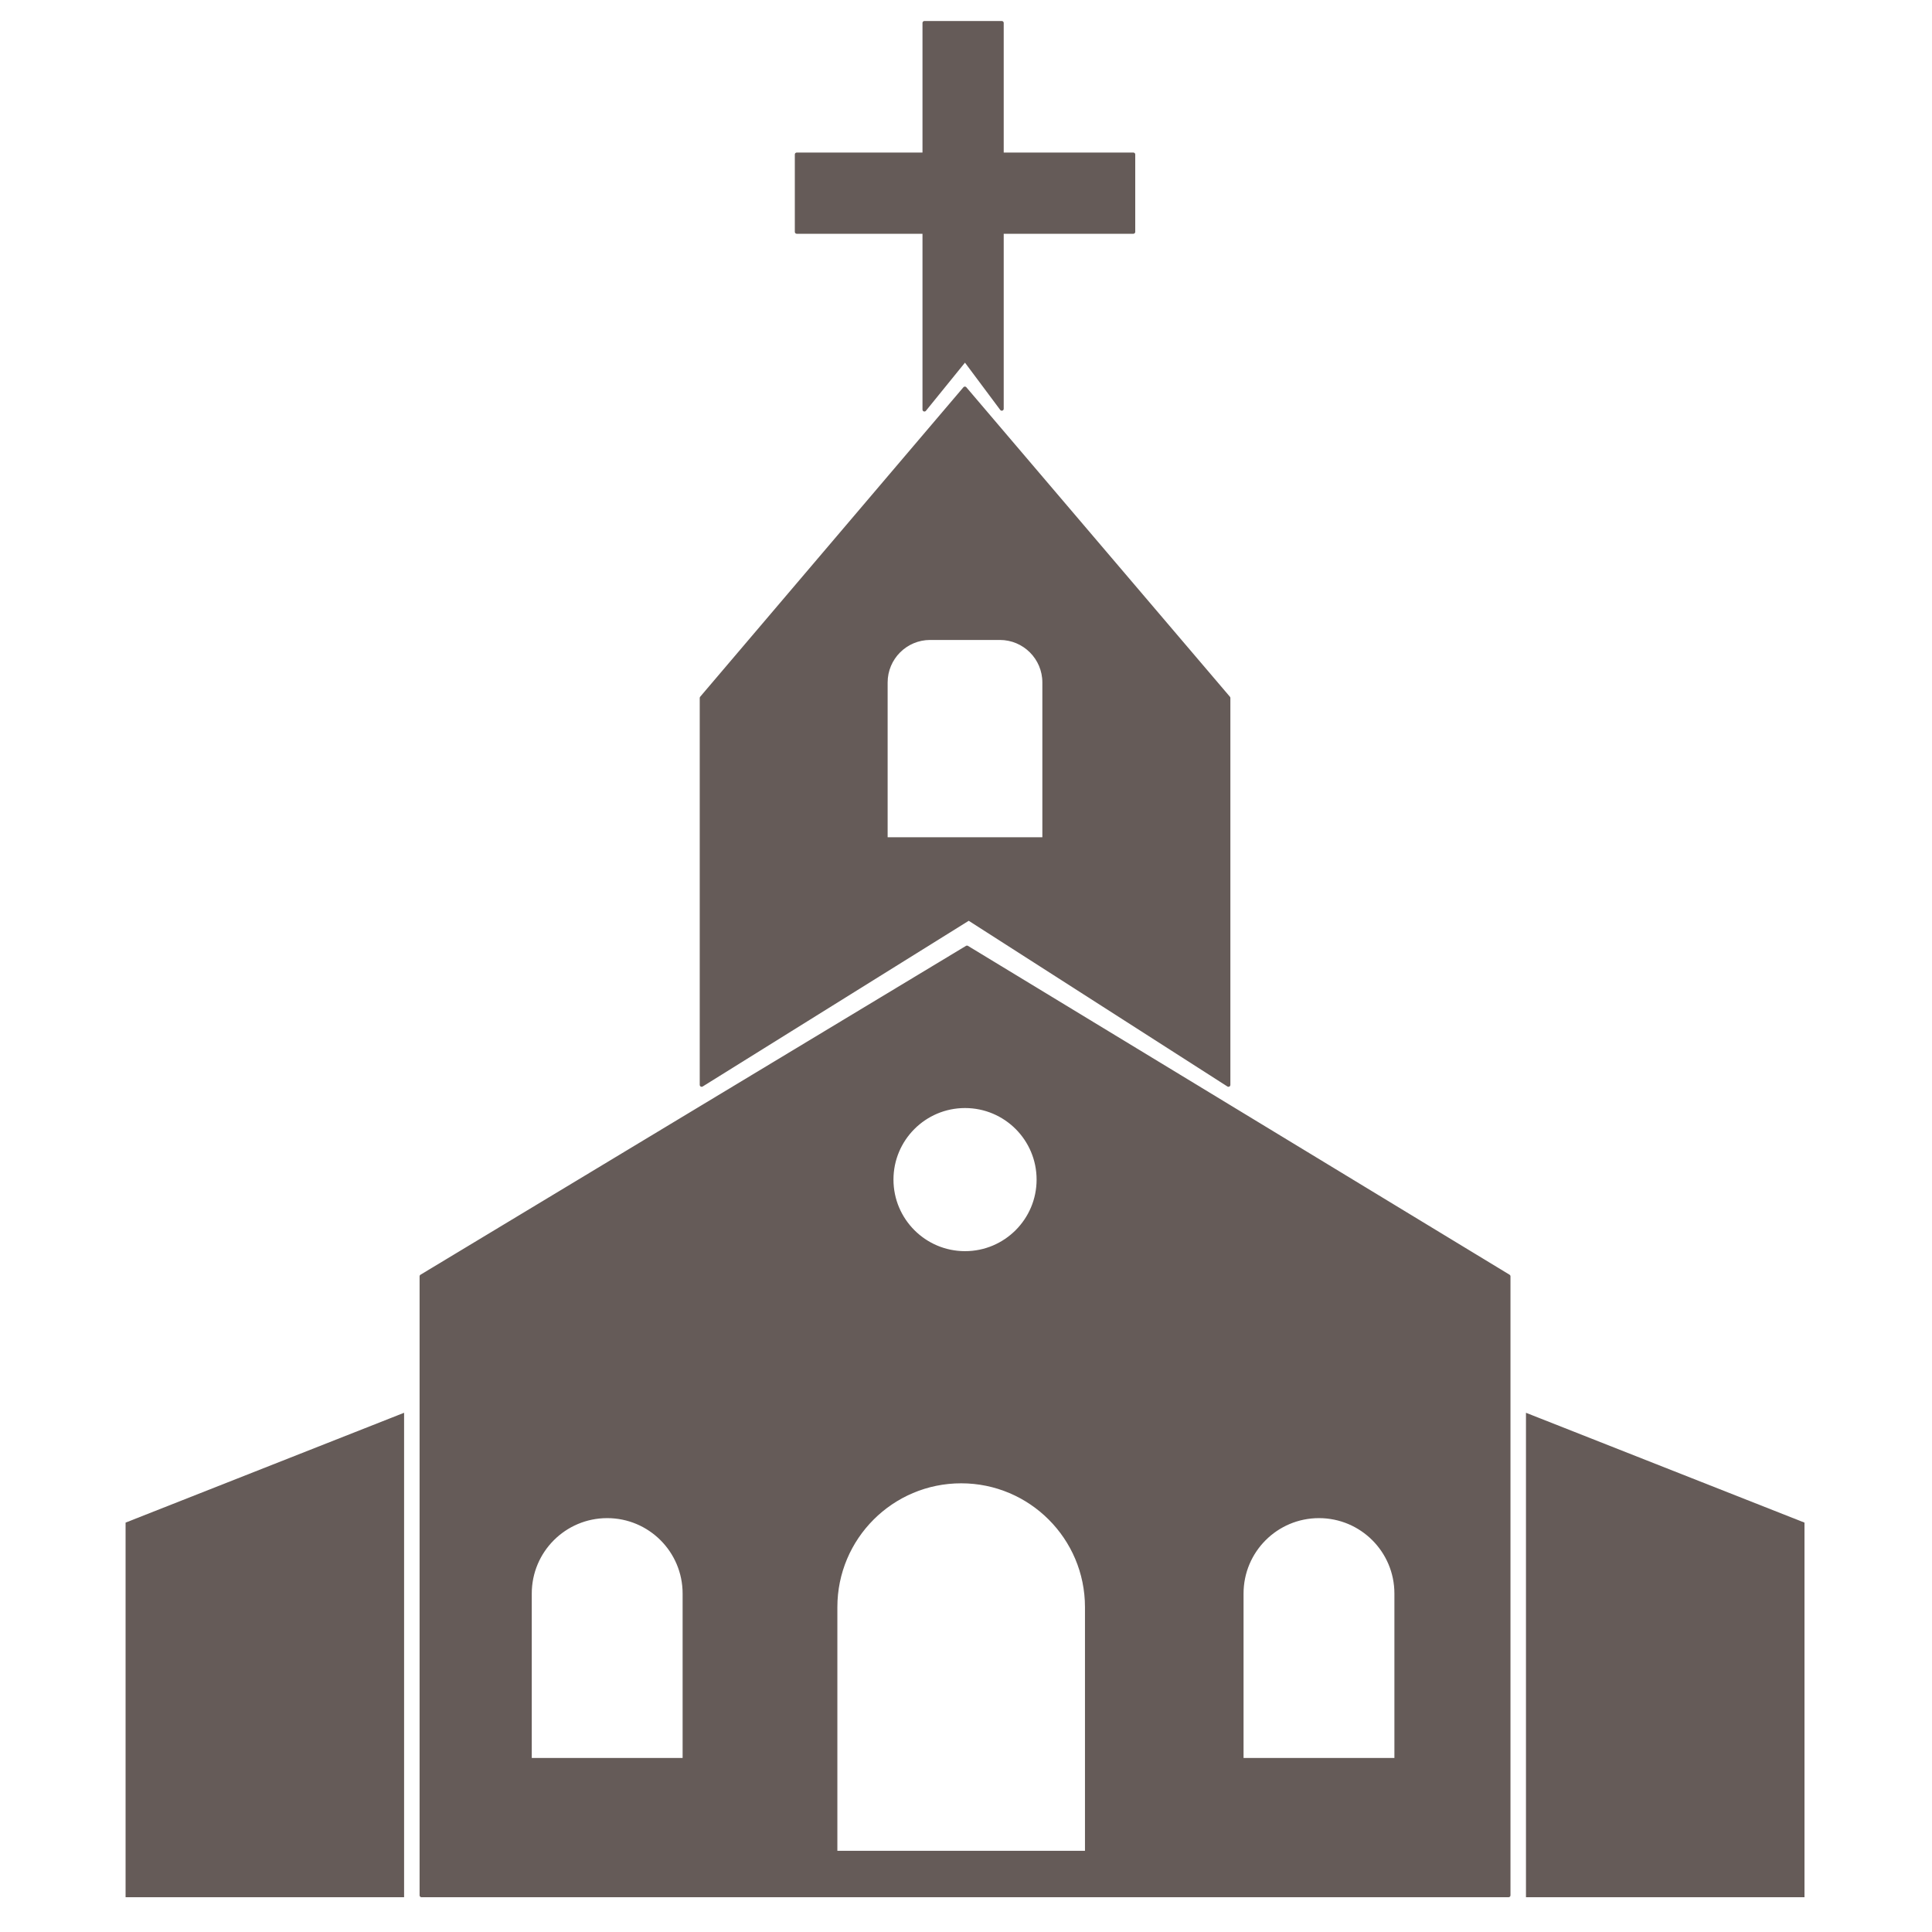
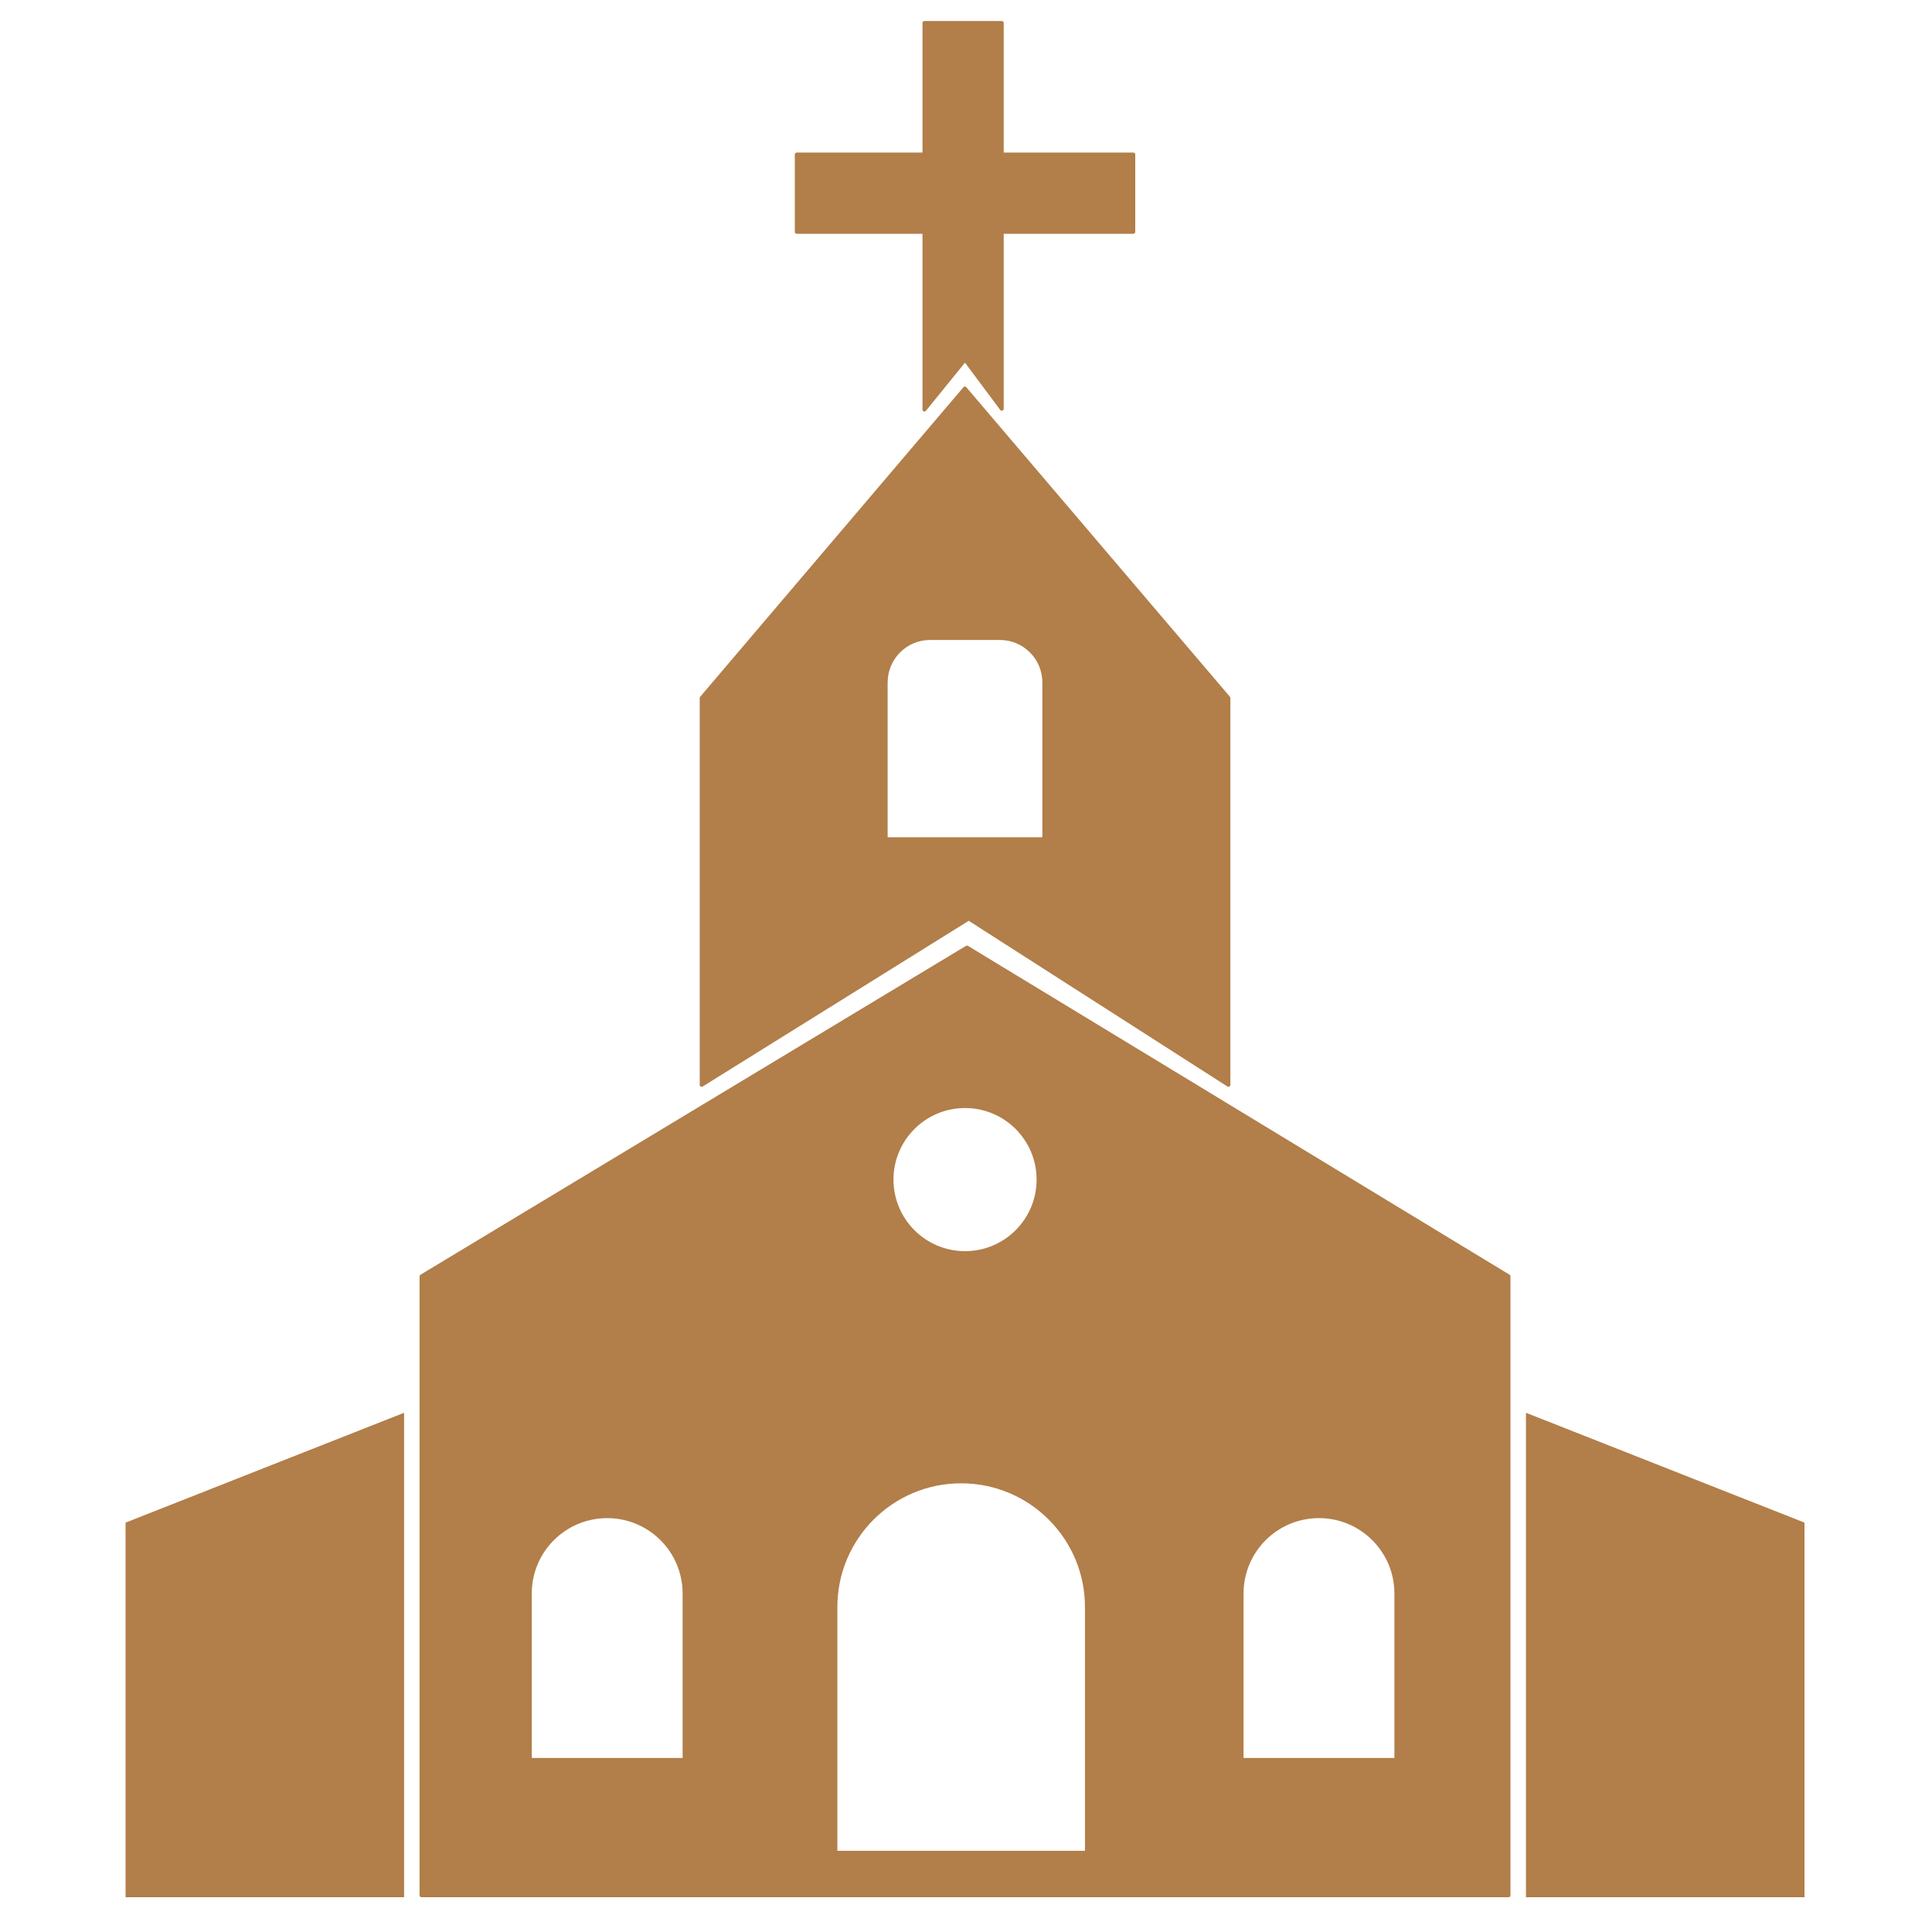
<svg xmlns="http://www.w3.org/2000/svg" id="iglesia" viewBox="0 0 500 500">
  <defs>
-     <style>.cls-1,.cls-2{fill:#655b58;stroke:#655b58}.cls-1{stroke-miterlimit:10}.cls-2{stroke-linejoin:round}</style>
+     <style>.cls-1,.cls-2{fill:#B27E49;stroke:#B27E49}.cls-1{stroke-miterlimit:10}.cls-2{stroke-linejoin:round}</style>
  </defs>
  <path class="cls-1" d="M33 490.5v-96.11l71.08-28.03V490.5H33zM466.5 490.5v-96.11l-71.08-28.03V490.5h71.08z" />
  <path class="cls-2" d="M293.3 39.98h-34.04V5.94h-20.02v34.04H206.2V60h33.04v46l10.51-12.96 9.51 12.75V60h34.04V39.98z" />
  <path class="cls-2" d="m249.71 100.55-68.12 80.09v100.12l69.12-43.05 67.21 43.05V180.64l-68.21-80.09zm20.56 116.63h-41.05v-40.56c0-6.35 5.15-11.5 11.5-11.5h18.04c6.35 0 11.5 5.15 11.5 11.5v40.56z" />
  <path class="cls-2" d="m250.25 245.22-141.16 85.1V490.5h281.32V330.32l-140.16-85.1zm-.5 41.04c10.51 0 19.02 8.52 19.02 19.02s-8.52 19.02-19.02 19.02-19.02-8.52-19.02-19.02 8.52-19.02 19.02-19.02zm-72.58 169.2h-40.05v-43.05c0-11.06 8.96-20.02 20.02-20.02 11.06 0 20.02 8.96 20.02 20.02v43.05zm104.12 24.03h-65.08v-63.57c0-17.97 14.57-32.54 32.54-32.54s32.54 14.57 32.54 32.54v63.57zm80.09-24.03h-40.05v-43.05c0-11.06 8.96-20.02 20.02-20.02s20.02 8.96 20.02 20.02v43.05z" />
</svg>
